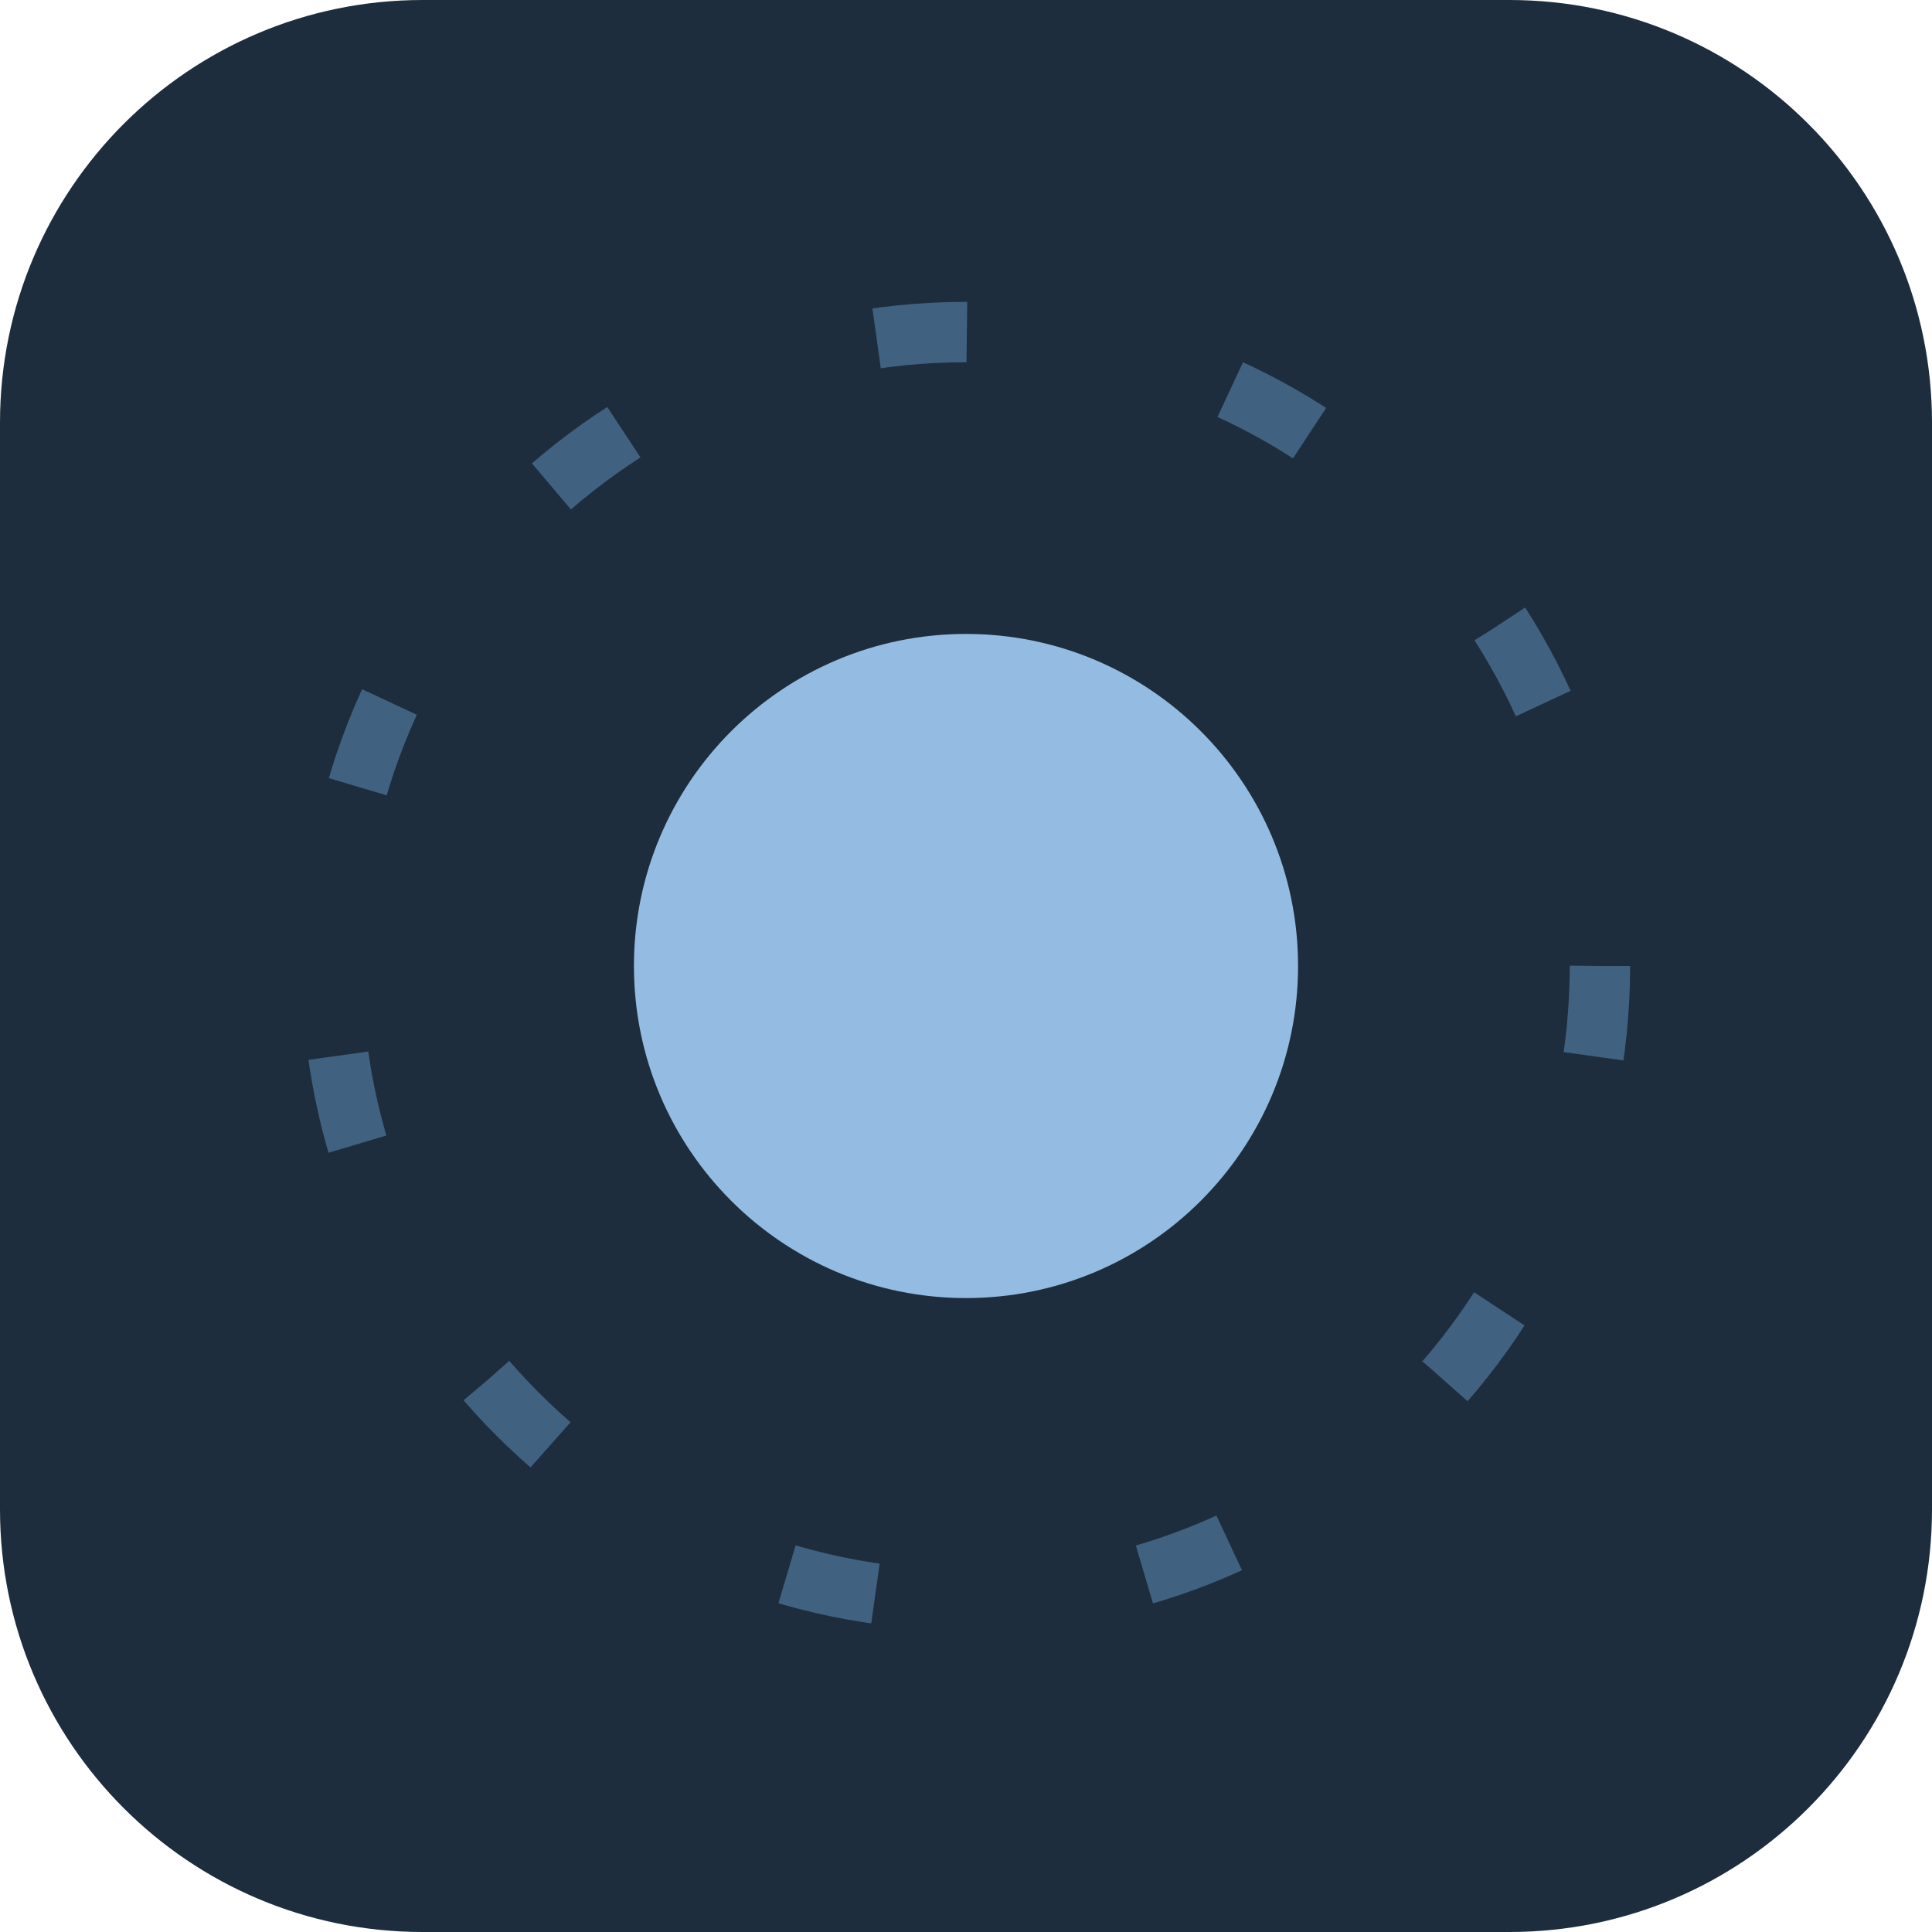
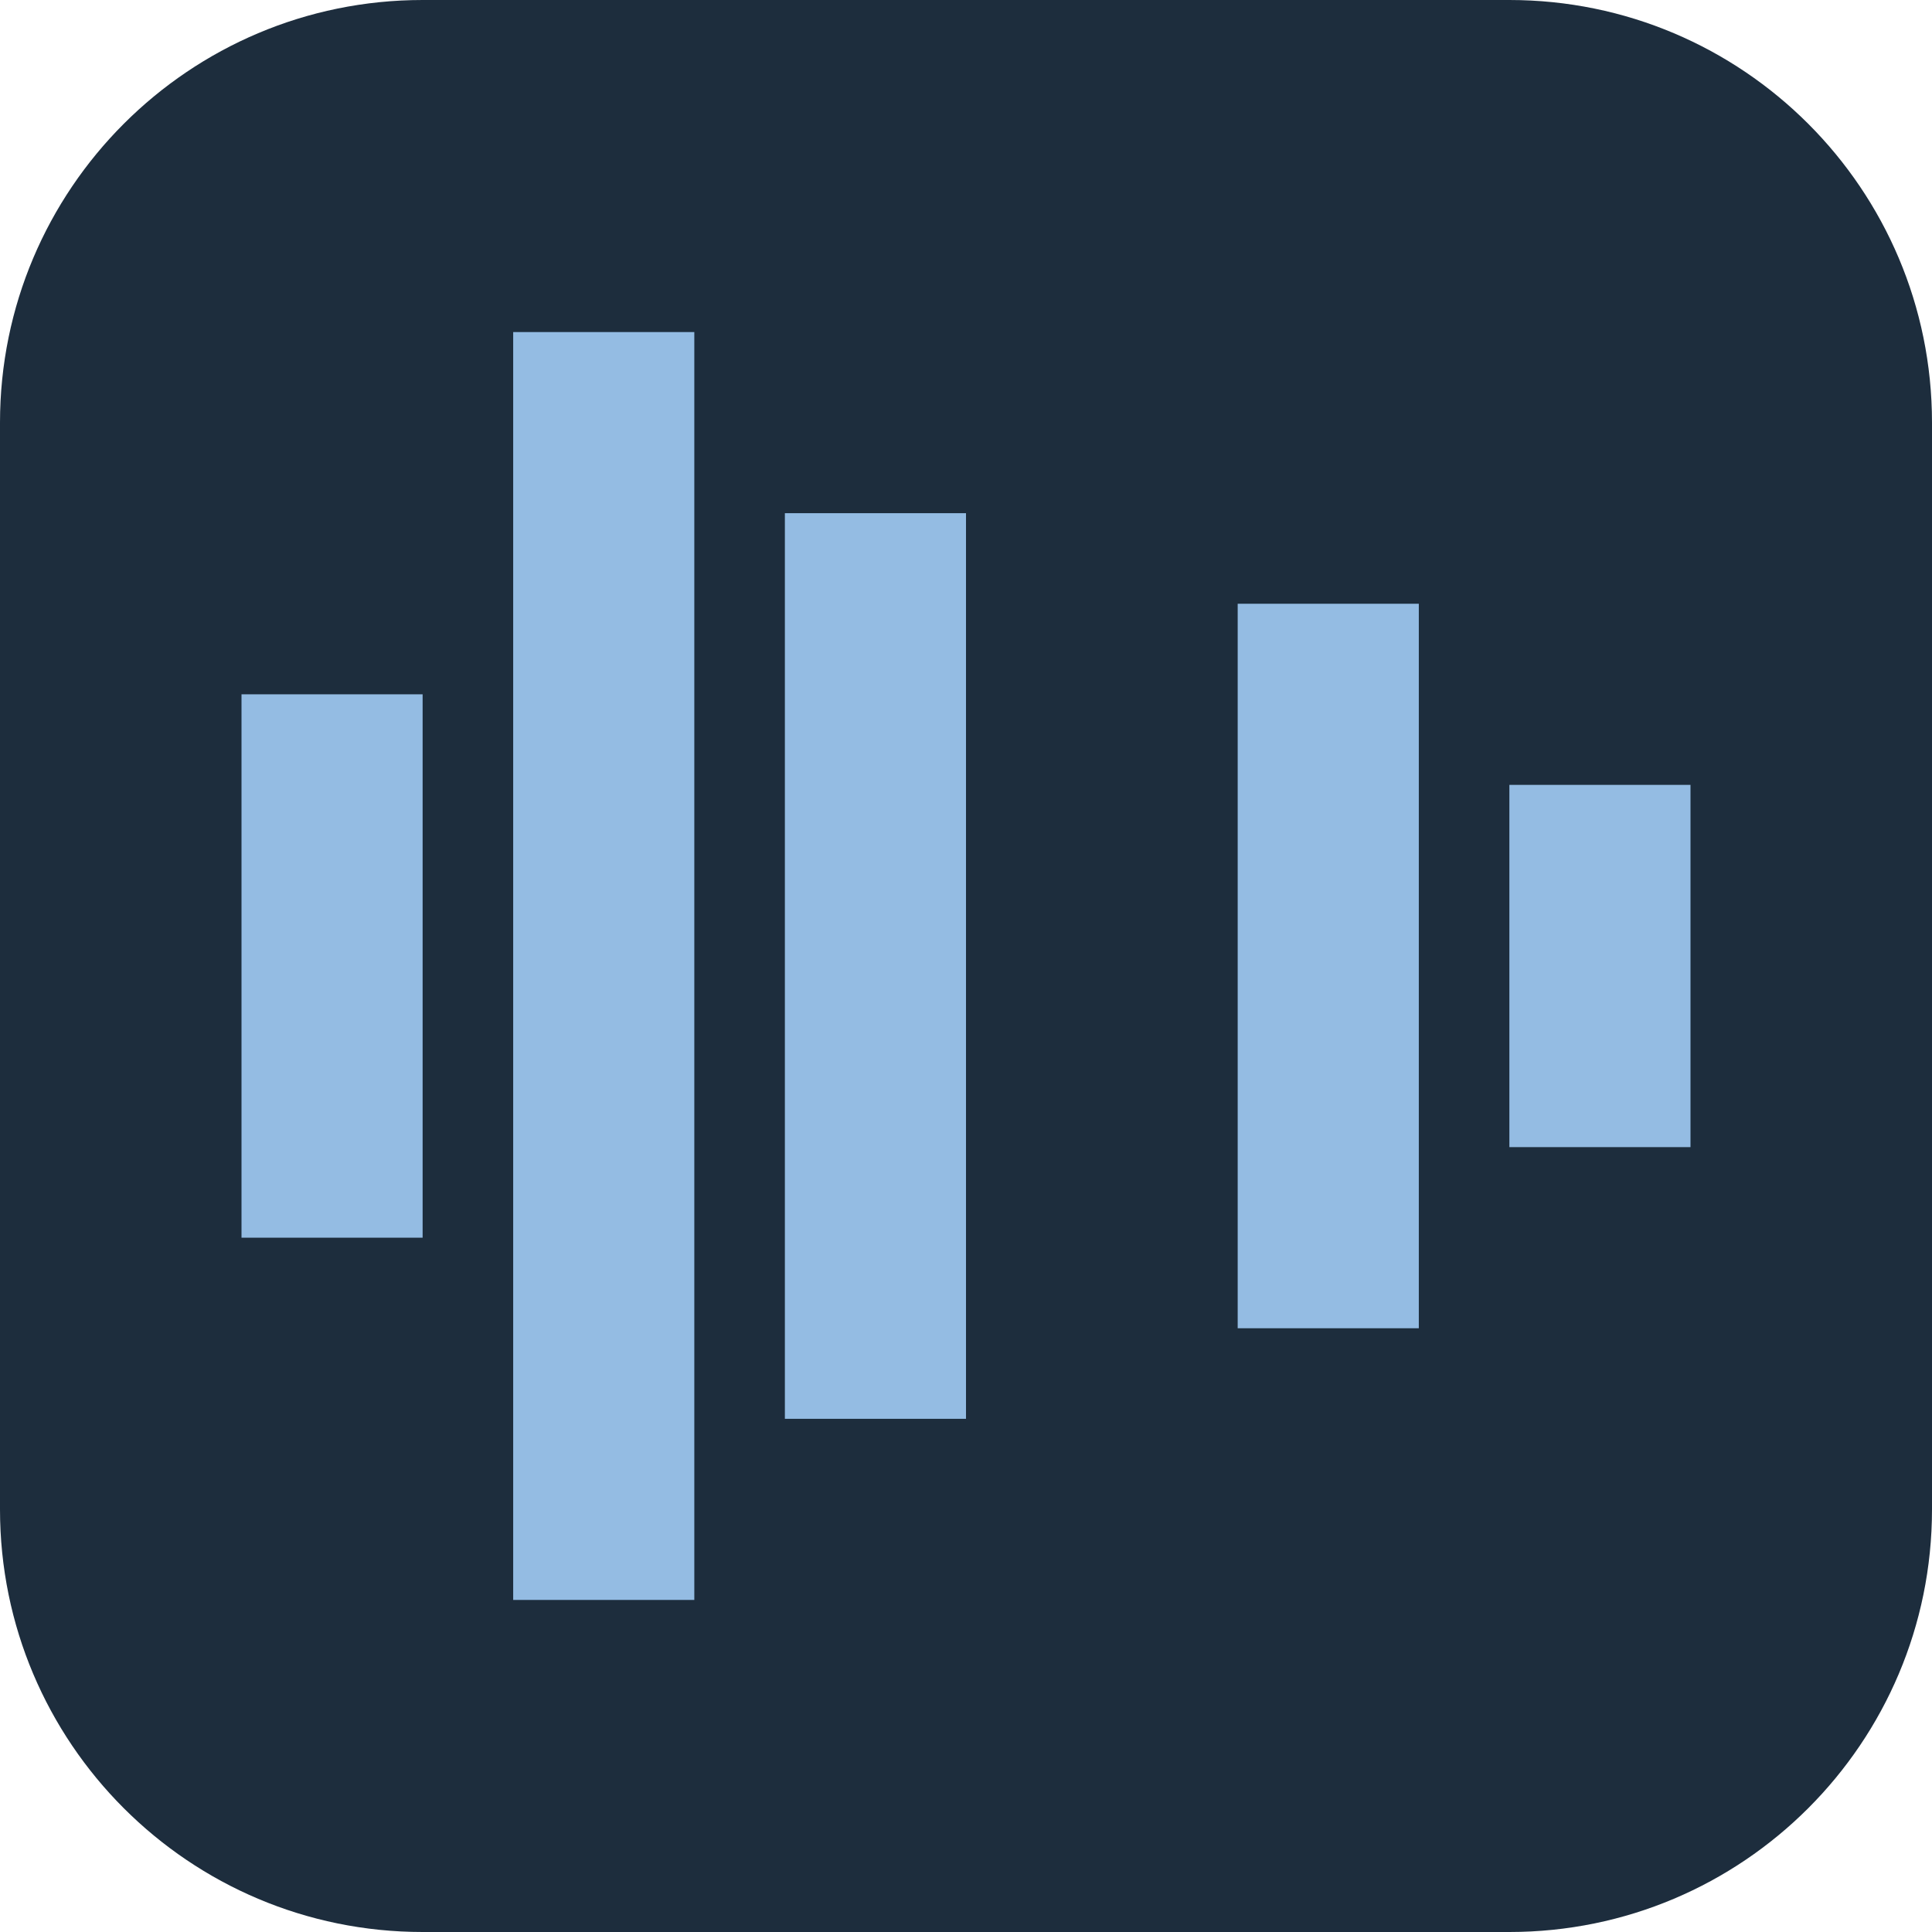
- <svg xmlns="http://www.w3.org/2000/svg" viewBox="0 0 64 64">
-   <rect width="64" height="64" rx="14" fill="#1d2d3d" />
-   <circle cx="32" cy="32" r="21" fill="none" stroke="#416180" stroke-width="2" stroke-dasharray="3 9" />
-   <circle cx="32" cy="32" r="11" fill="#94bce3" />
+ <svg xmlns="http://www.w3.org/2000/svg" viewBox="0 0 32 32">
+   <rect width="32" height="32" rx="7" fill="#1d2d3d" />
+   <g transform="translate(4 4) scale(0.75)" fill="#94bce3">
+     <path d="M0 10h4v12h-4zM6 2h4v28h-4zM12 6h4v20h-4zM22 8h4v16h-4zM28 12h4v8h-4z" />
+   </g>
</svg>
